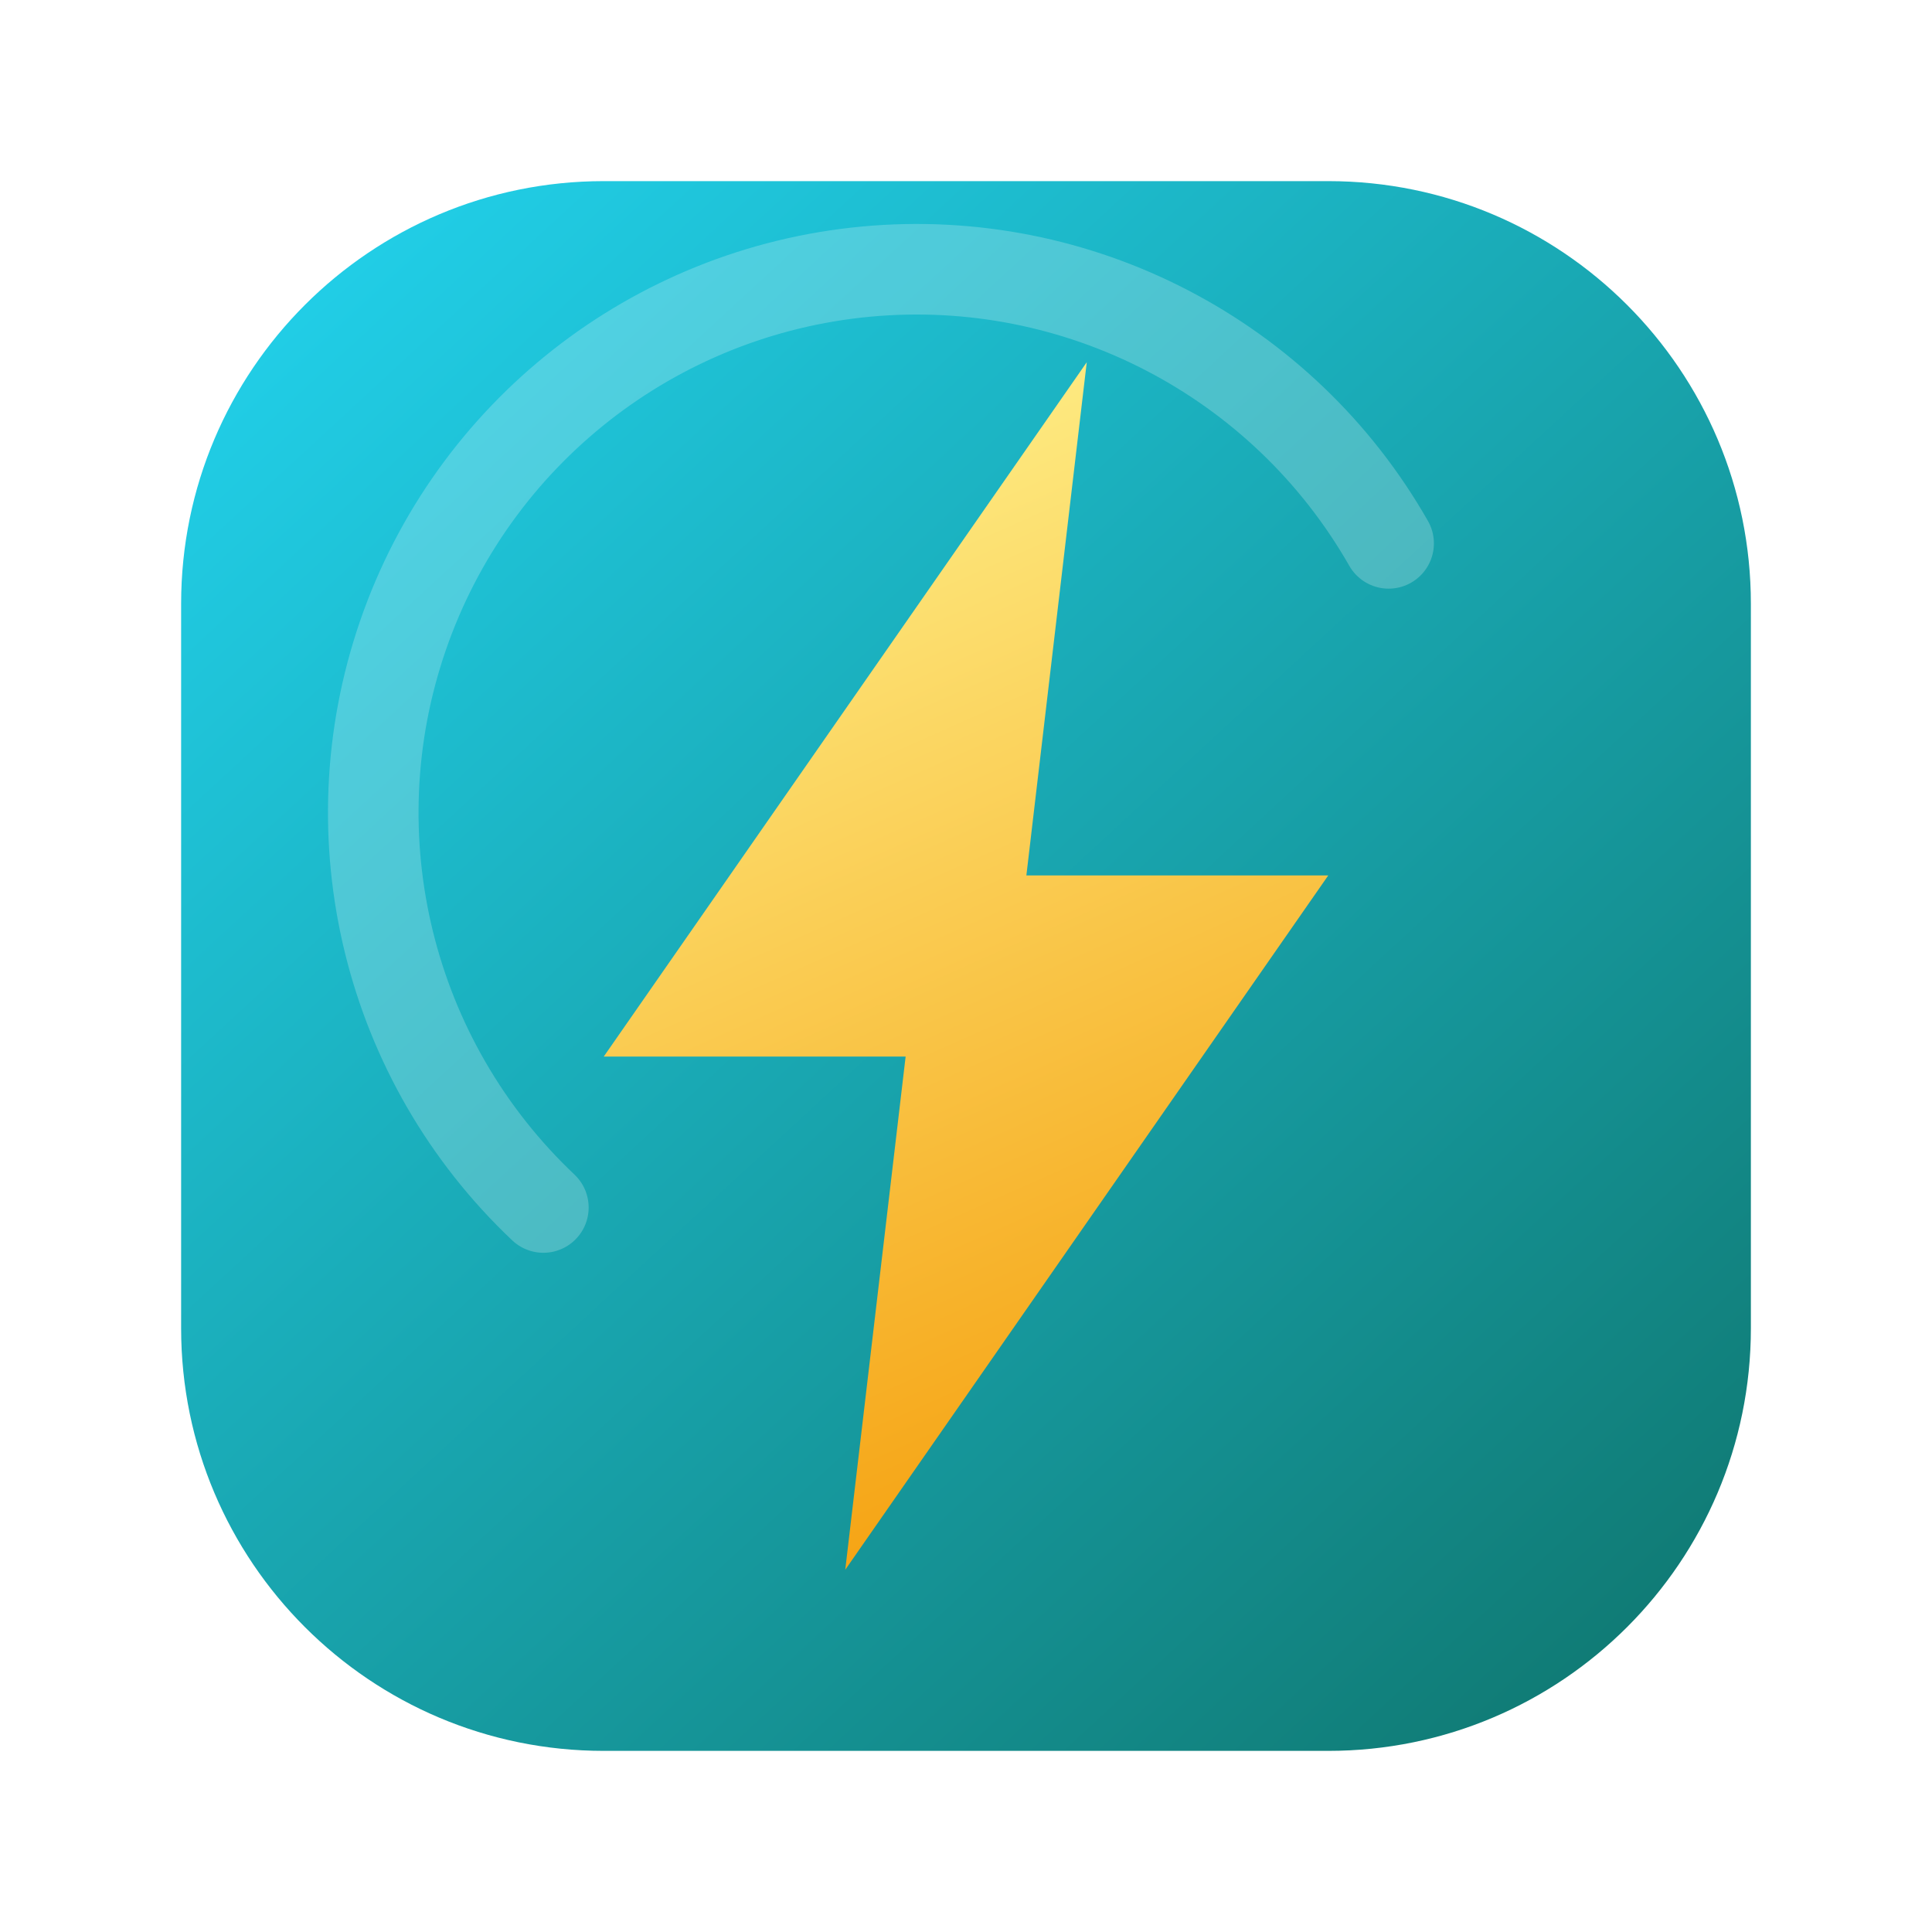
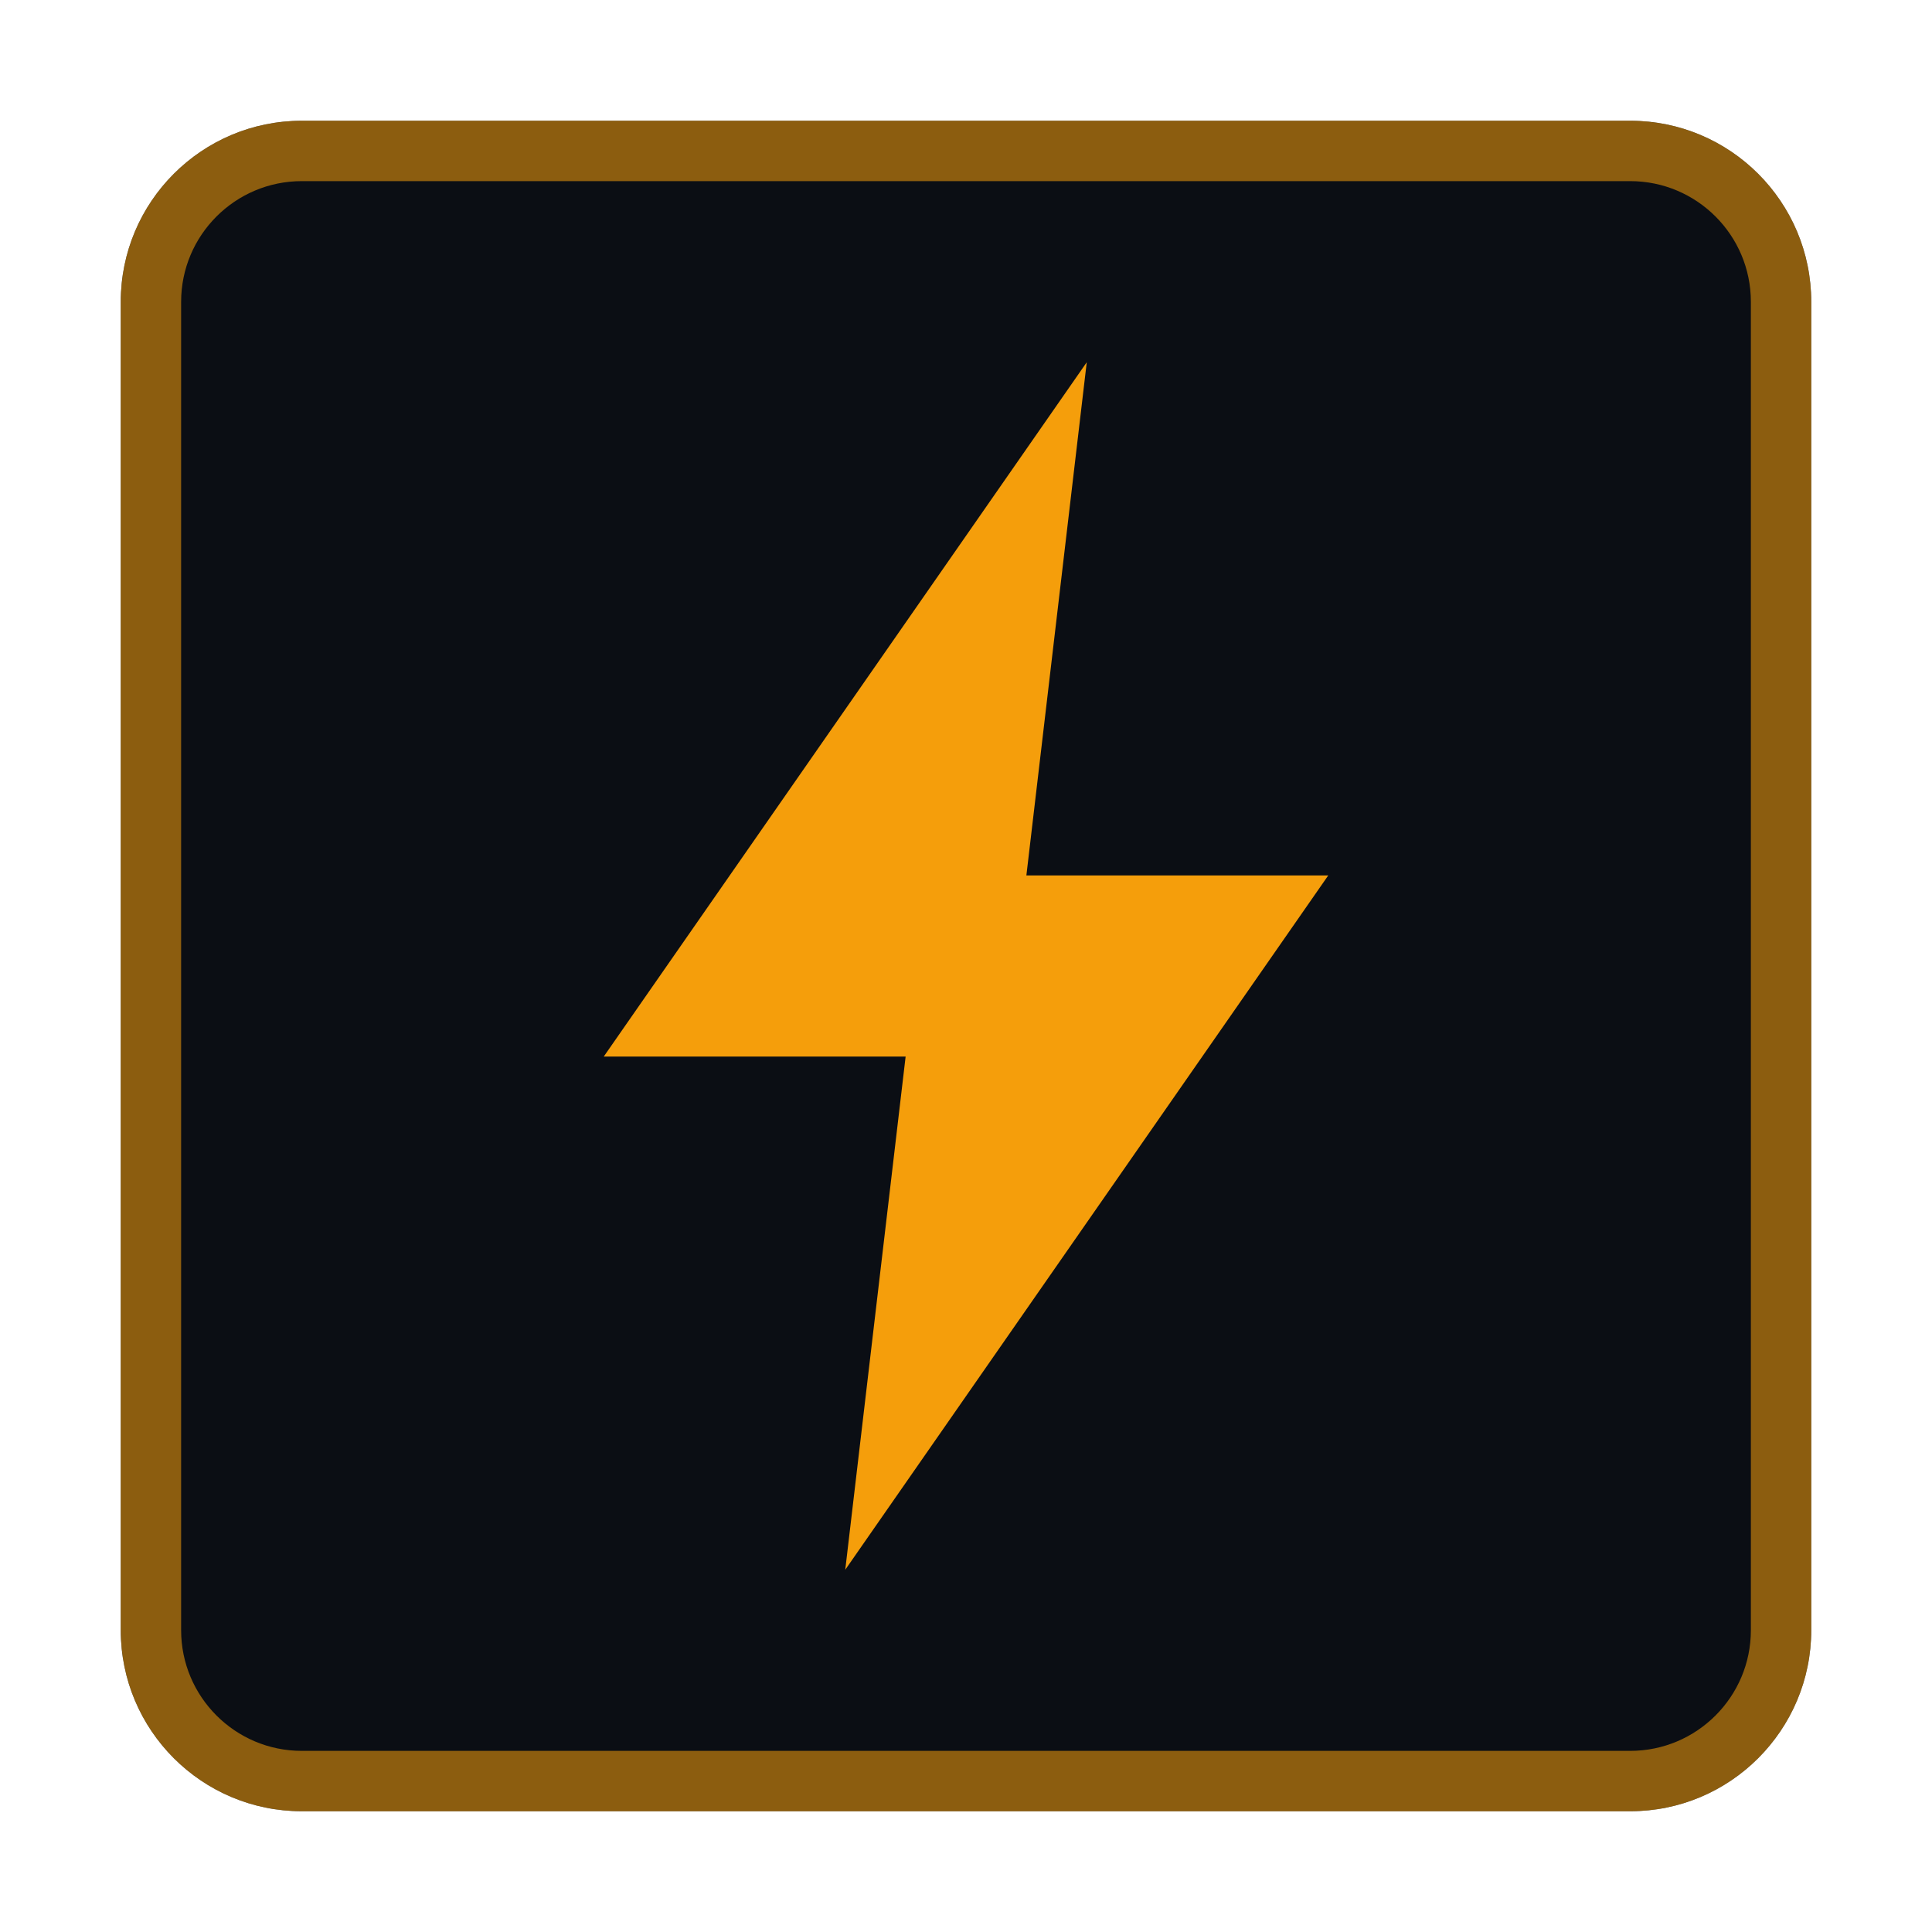
<svg xmlns="http://www.w3.org/2000/svg" viewBox="0 0 64 64">
-   <defs>
-     <linearGradient id="bg" x1="8" y1="6" x2="56" y2="58" gradientUnits="userSpaceOnUse">
-       <stop offset="0" stop-color="#22d3ee" />
-       <stop offset="1" stop-color="#0f766e" />
-     </linearGradient>
-     <linearGradient id="bolt" x1="24" y1="14" x2="40" y2="50" gradientUnits="userSpaceOnUse">
-       <stop offset="0" stop-color="#fef08a" />
-       <stop offset="1" stop-color="#f59e0b" />
-     </linearGradient>
-   </defs>
-   <rect x="6" y="6" width="52" height="52" rx="14" fill="url(#bg)" />
-   <path d="M36 12L20 35h10l-2 17 16-23H34l2-17z" fill="url(#bolt)" />
-   <path d="M46 18a18 18 0 10-28 22" fill="none" stroke="rgba(255,255,255,0.22)" stroke-width="3" stroke-linecap="round" />
+   <rect x="4" y="4" width="56" height="56" rx="6" fill="#0b0e14" />
+   <rect x="5" y="5" width="54" height="54" rx="5" fill="none" stroke="#f59e0b" stroke-width="2" opacity="0.55" />
+   <path d="M36 12L20 35h10l-2 17 16-23H34l2-17z" fill="#f59e0b" />
</svg>
